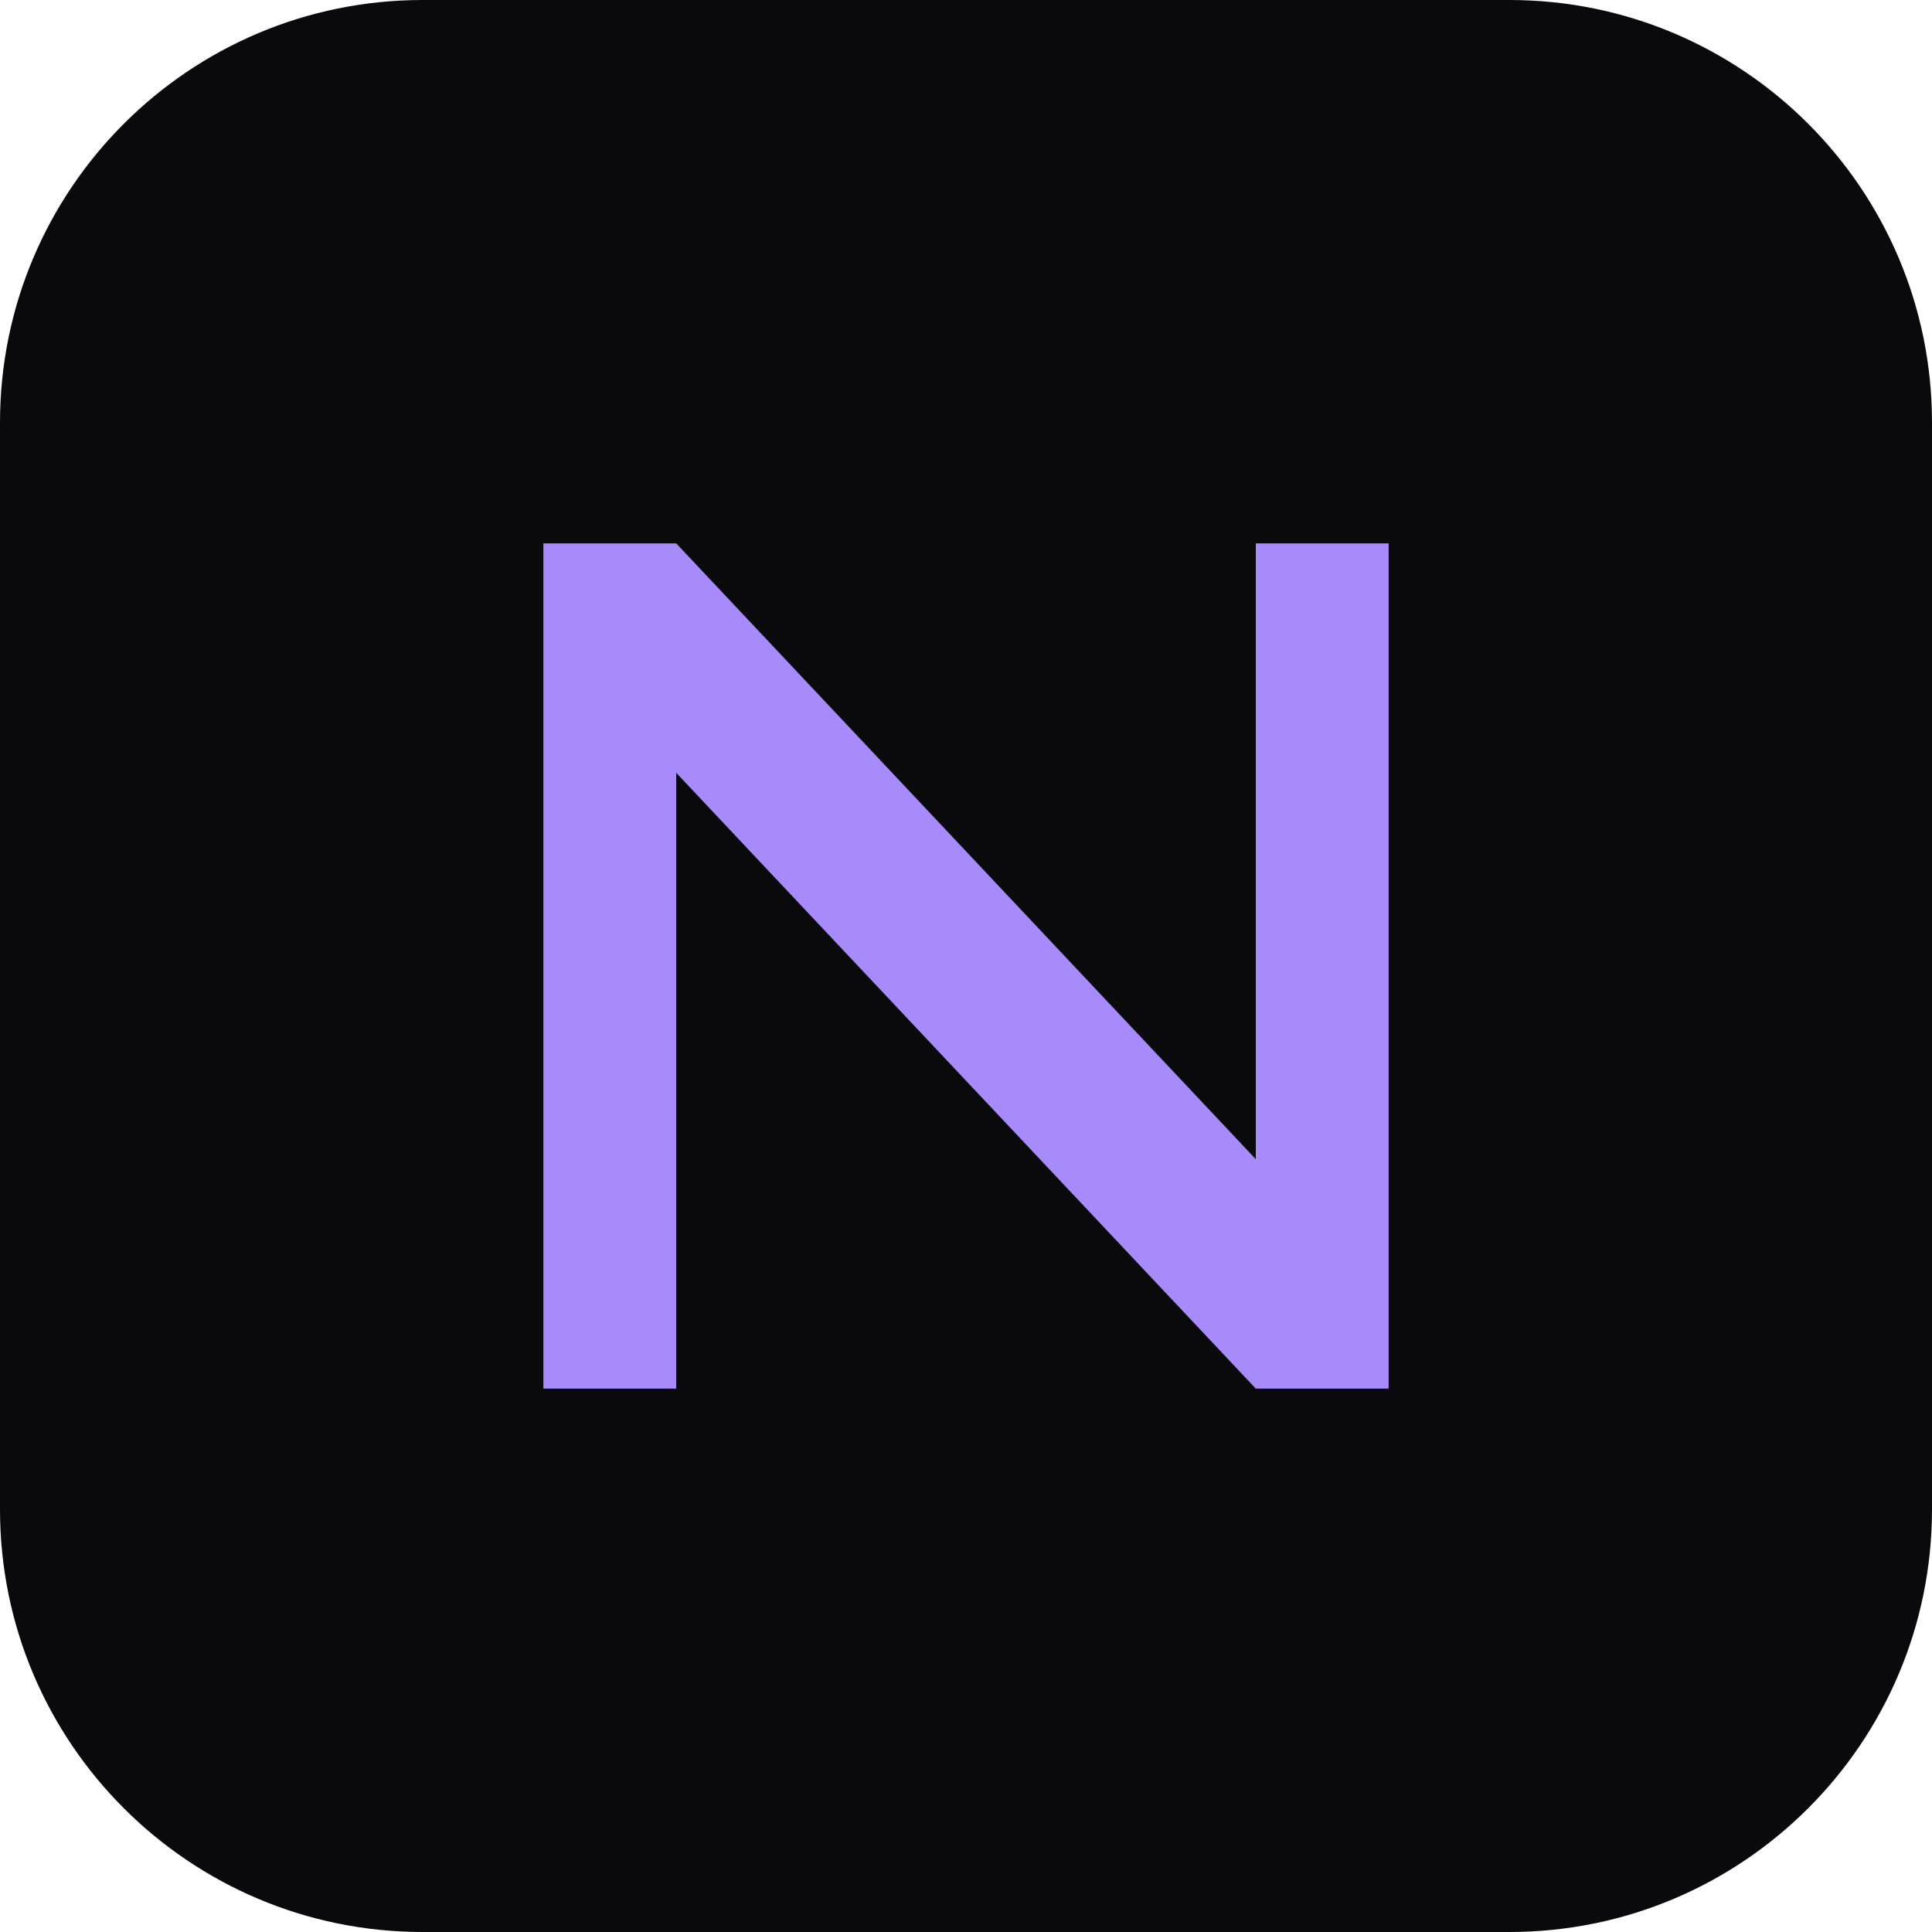
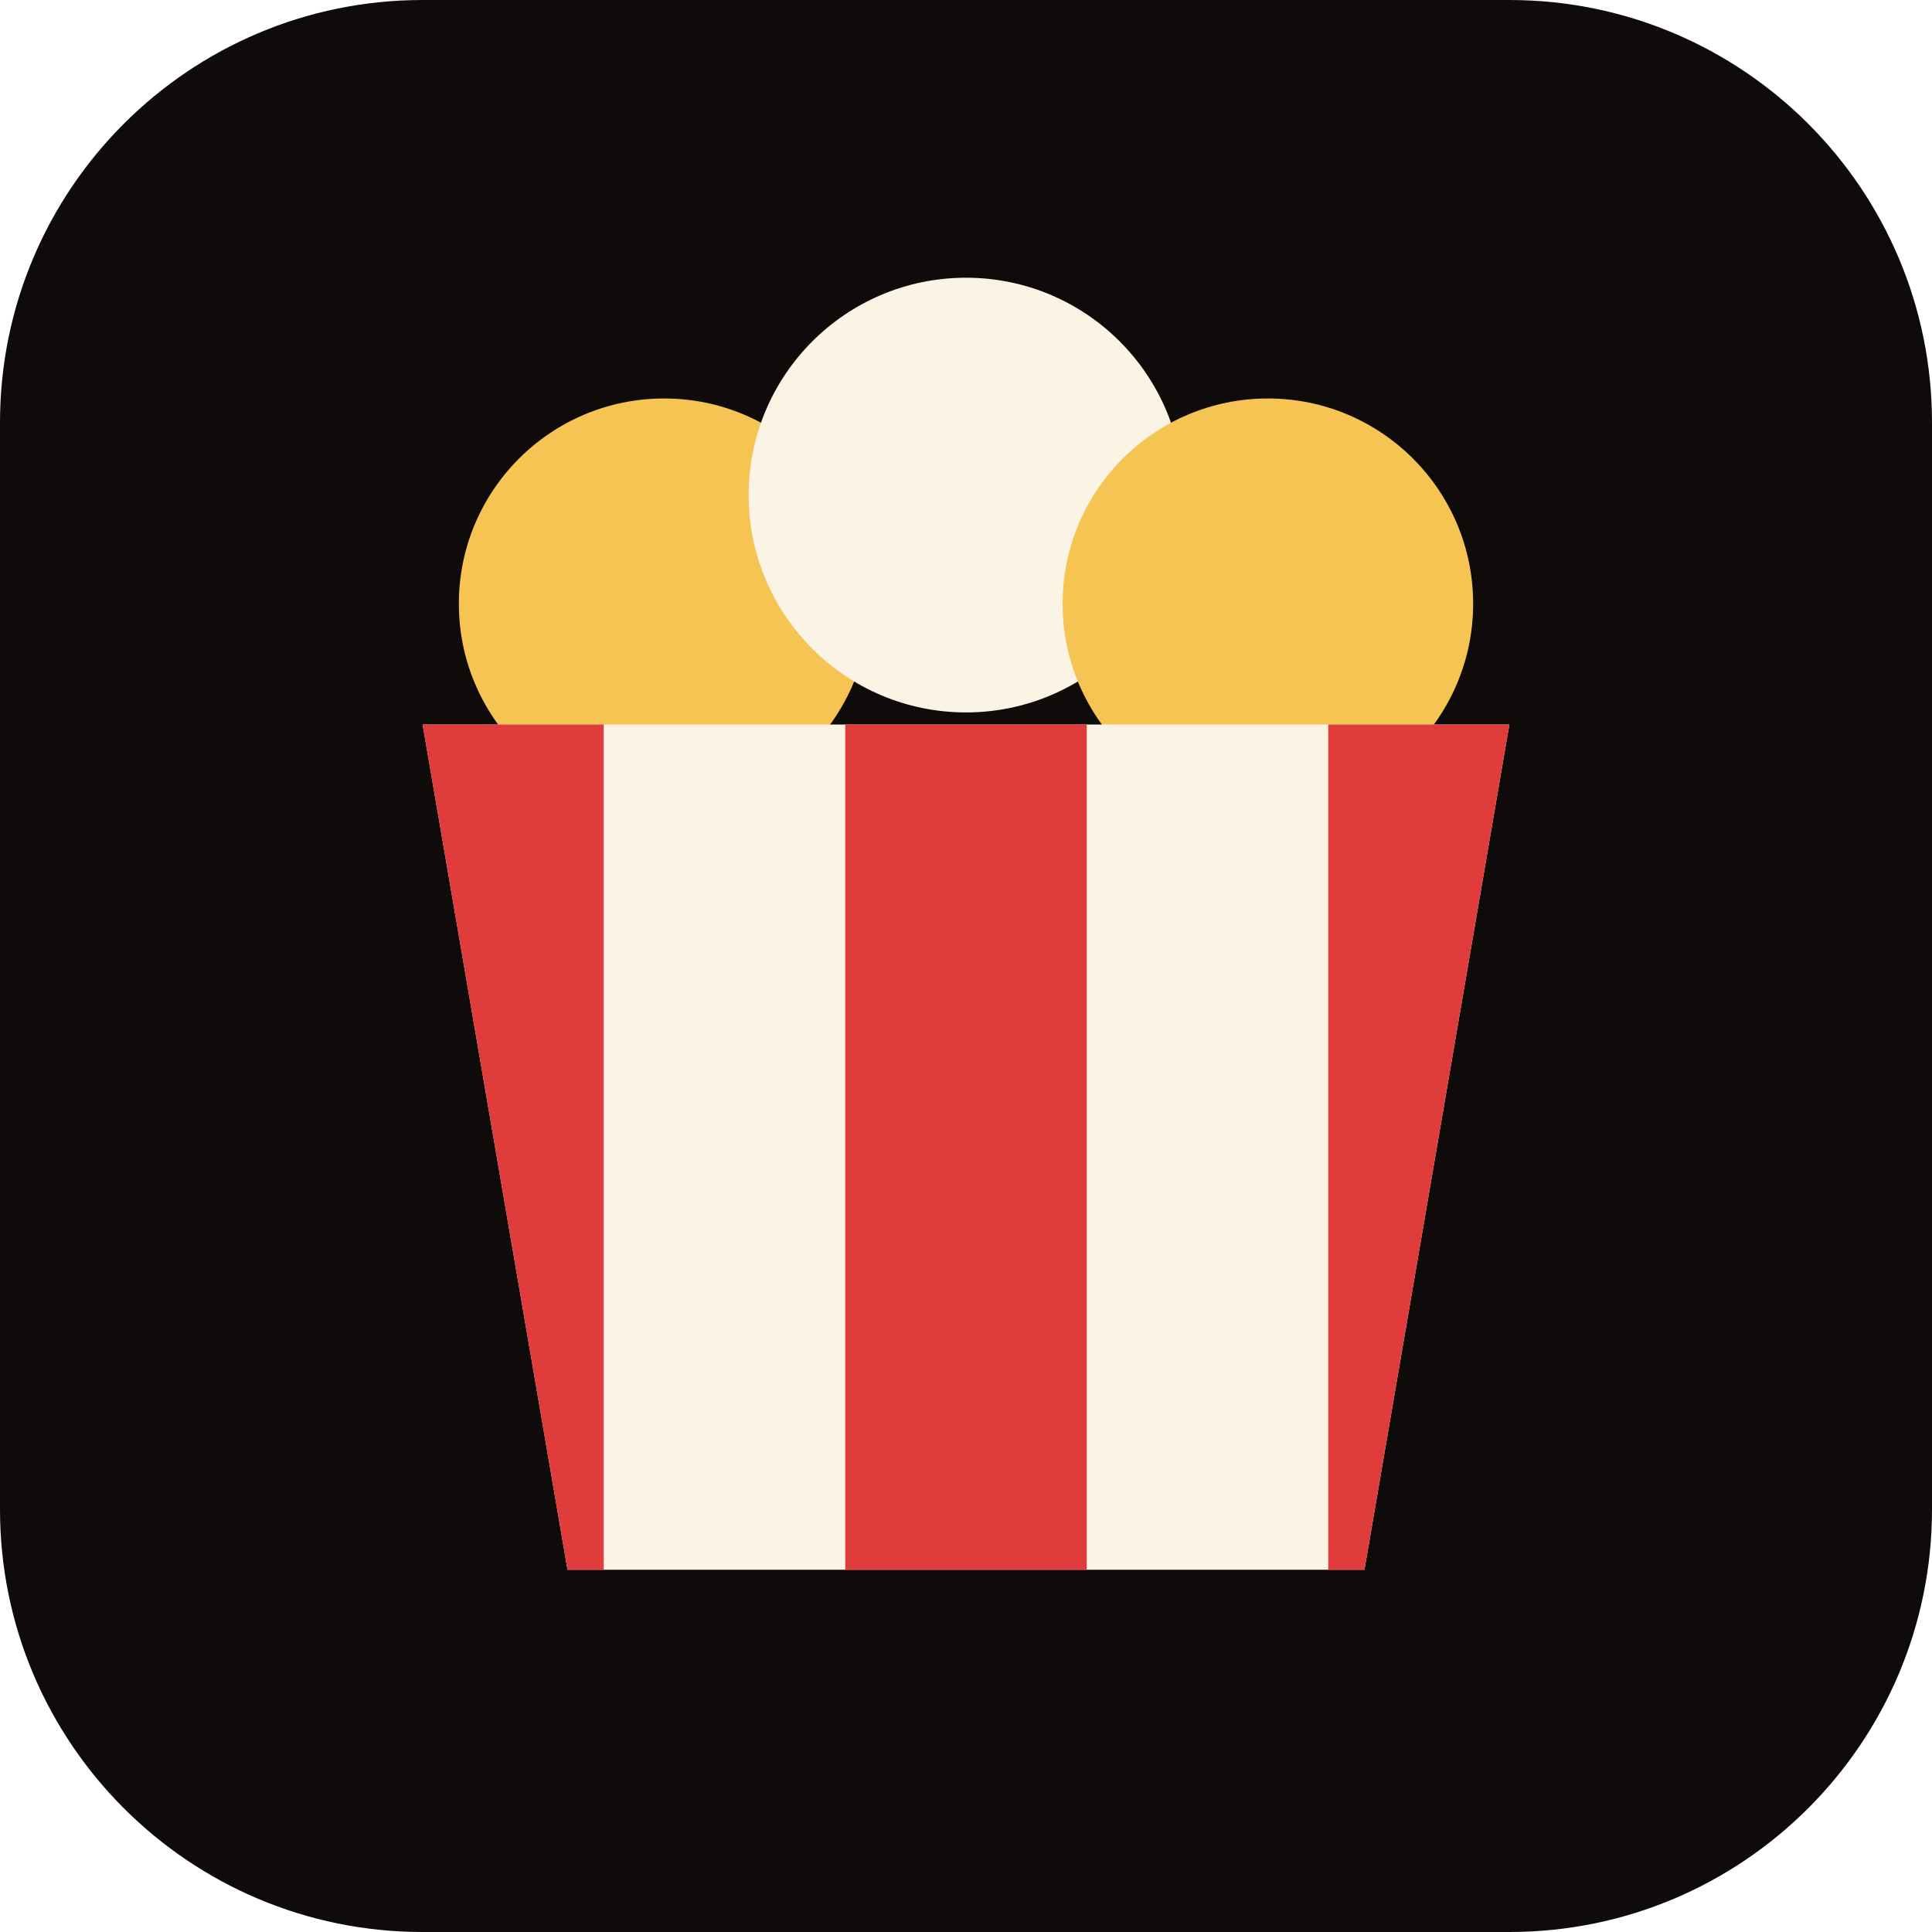
<svg xmlns="http://www.w3.org/2000/svg" viewBox="0 0 32 32">
-   <rect width="32" height="32" rx="7" fill="#0a0a0c" />
-   <path d="M9 23V9h2.2l9.6 10.2V9H23v14h-2.2L11.2 12.8V23z" fill="#a78bfa" />
+   <rect width="32" height="32" rx="7" fill="#0f0b0a" />
+   <circle cx="11" cy="10" r="3.4" fill="#f6c453" />
+   <circle cx="16" cy="8.2" r="3.6" fill="#fbf3e4" />
+   <circle cx="21" cy="10" r="3.4" fill="#f6c453" />
+   <clipPath id="b">
+     <path d="M7 12h18l-2.4 14H9.4z" />
+   </clipPath>
+   <g clip-path="url(#b)">
+     <rect x="6" y="12" width="20" height="15" fill="#fbf3e4" />
+     <rect x="6" y="12" width="4" height="15" fill="#e03c3c" />
+     <rect x="14" y="12" width="4" height="15" fill="#e03c3c" />
+     <rect x="22" y="12" width="4" height="15" fill="#e03c3c" />
+   </g>
</svg>
